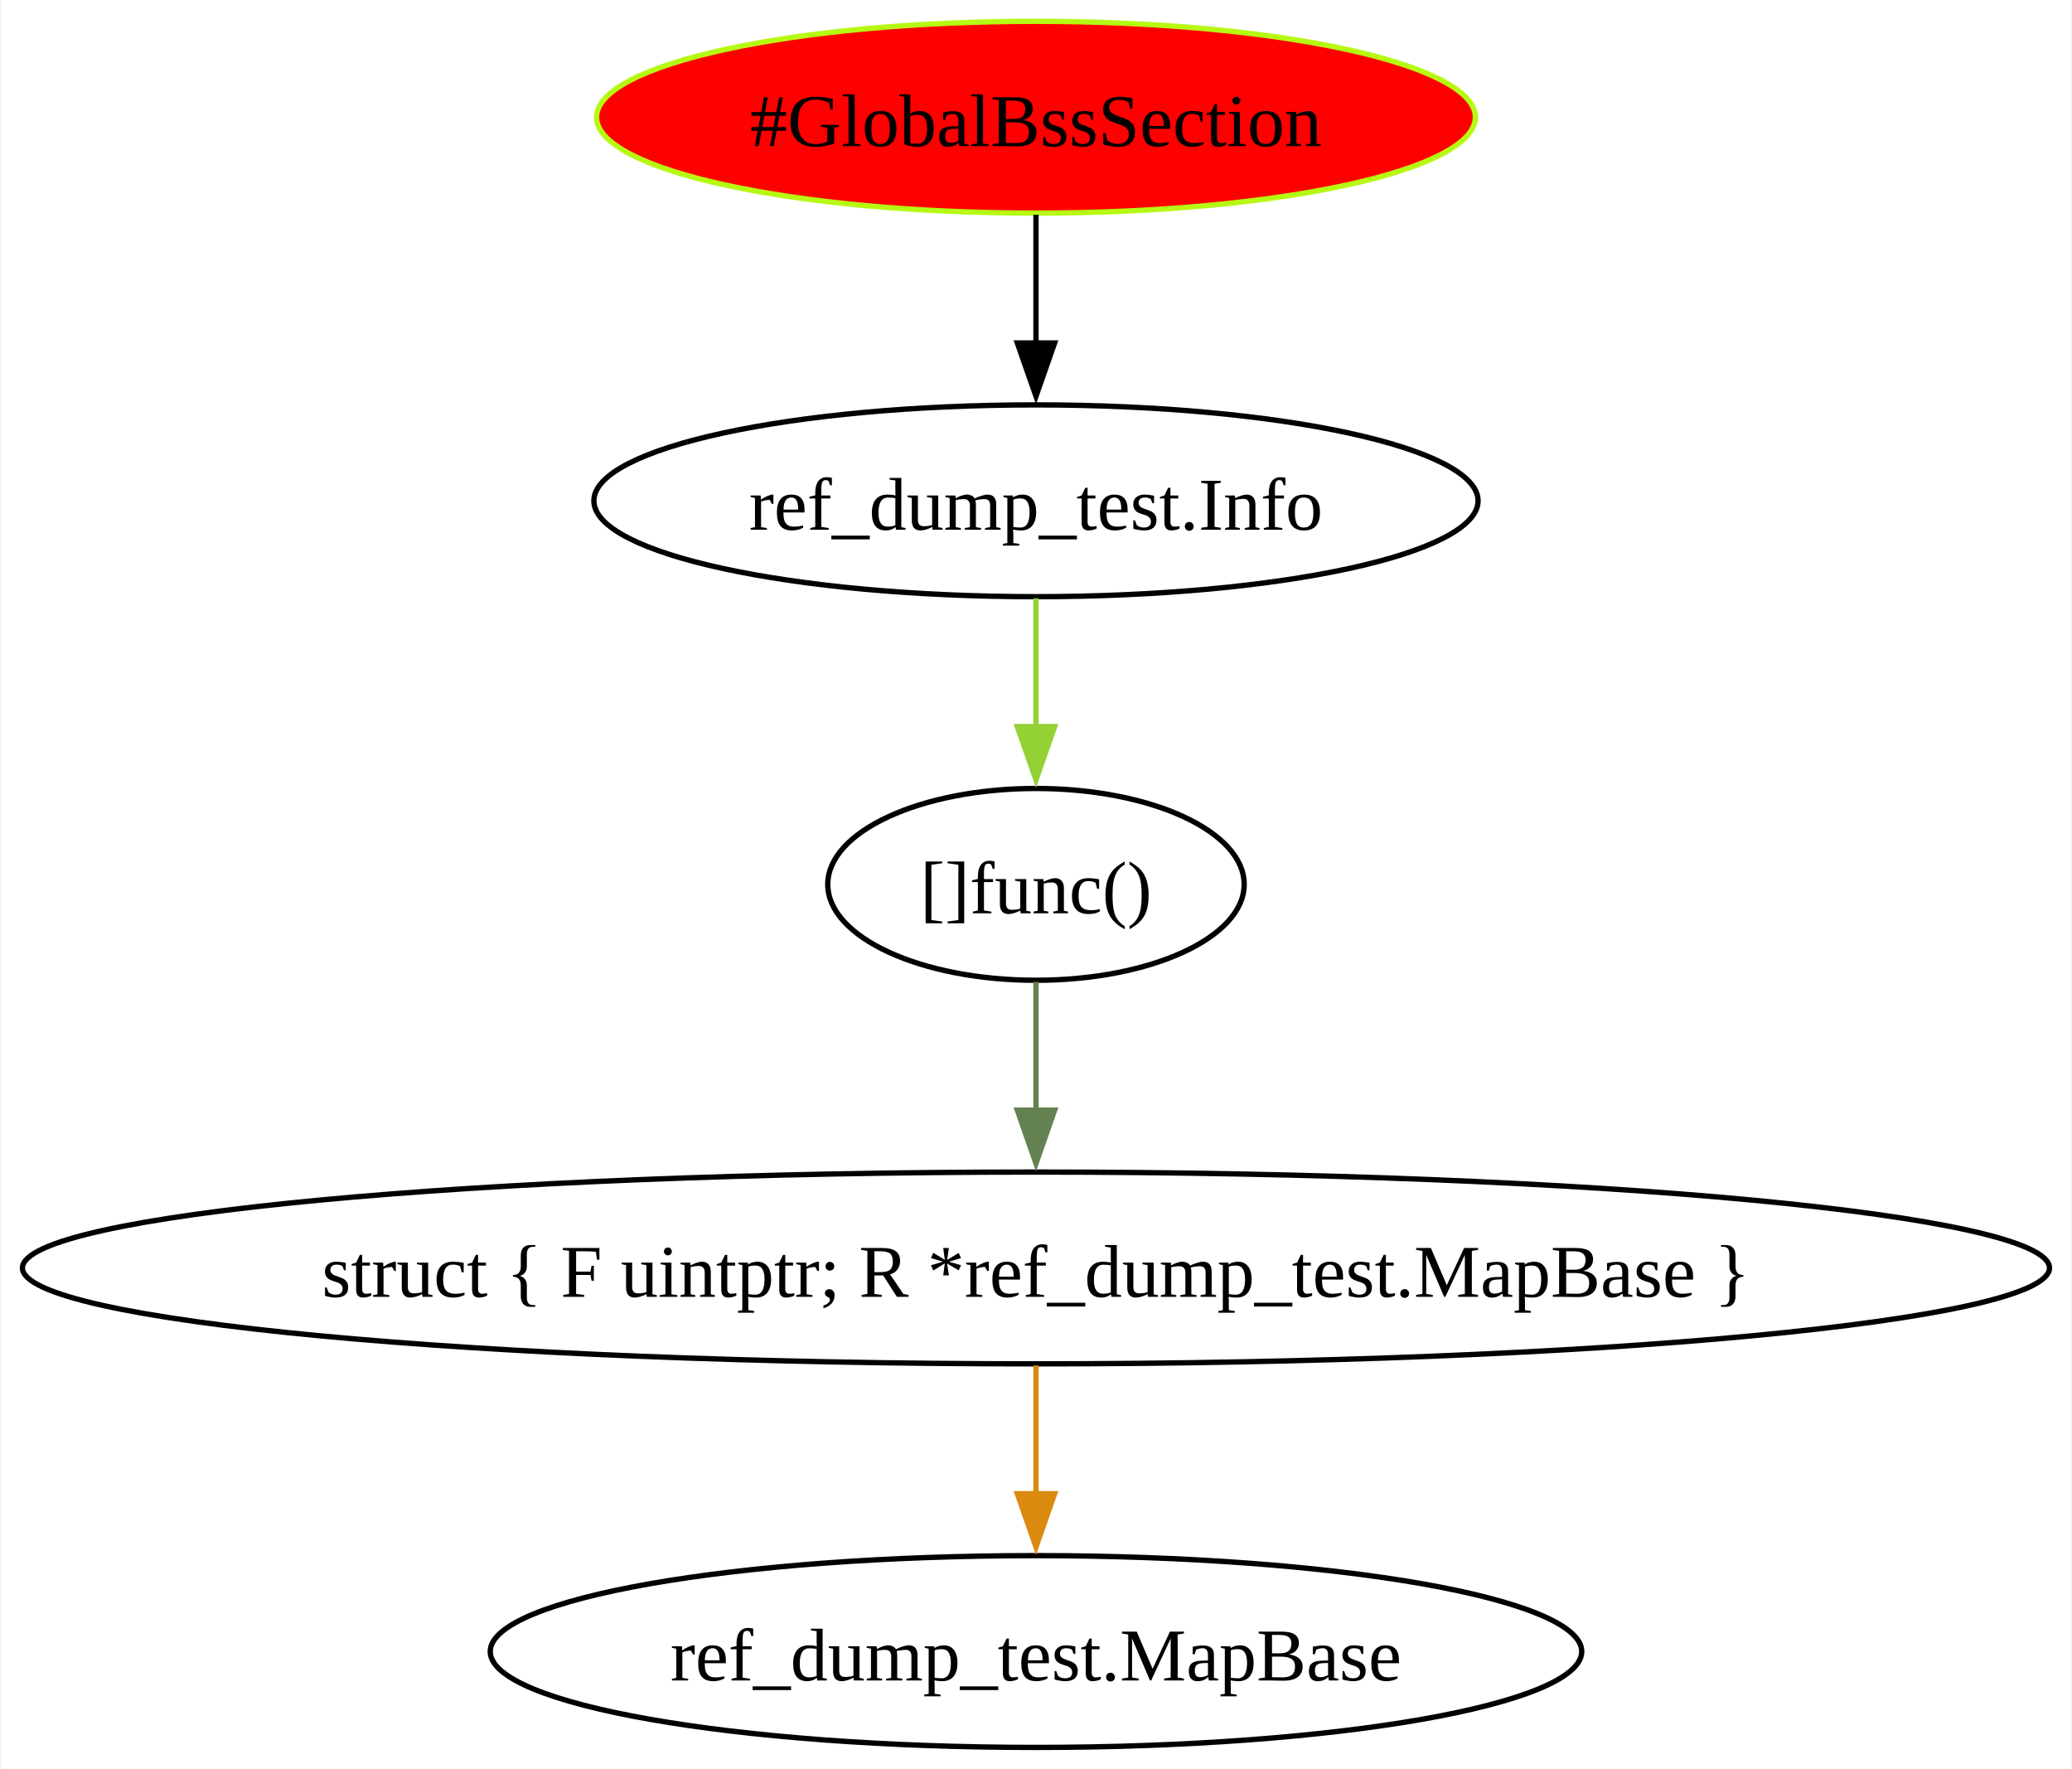
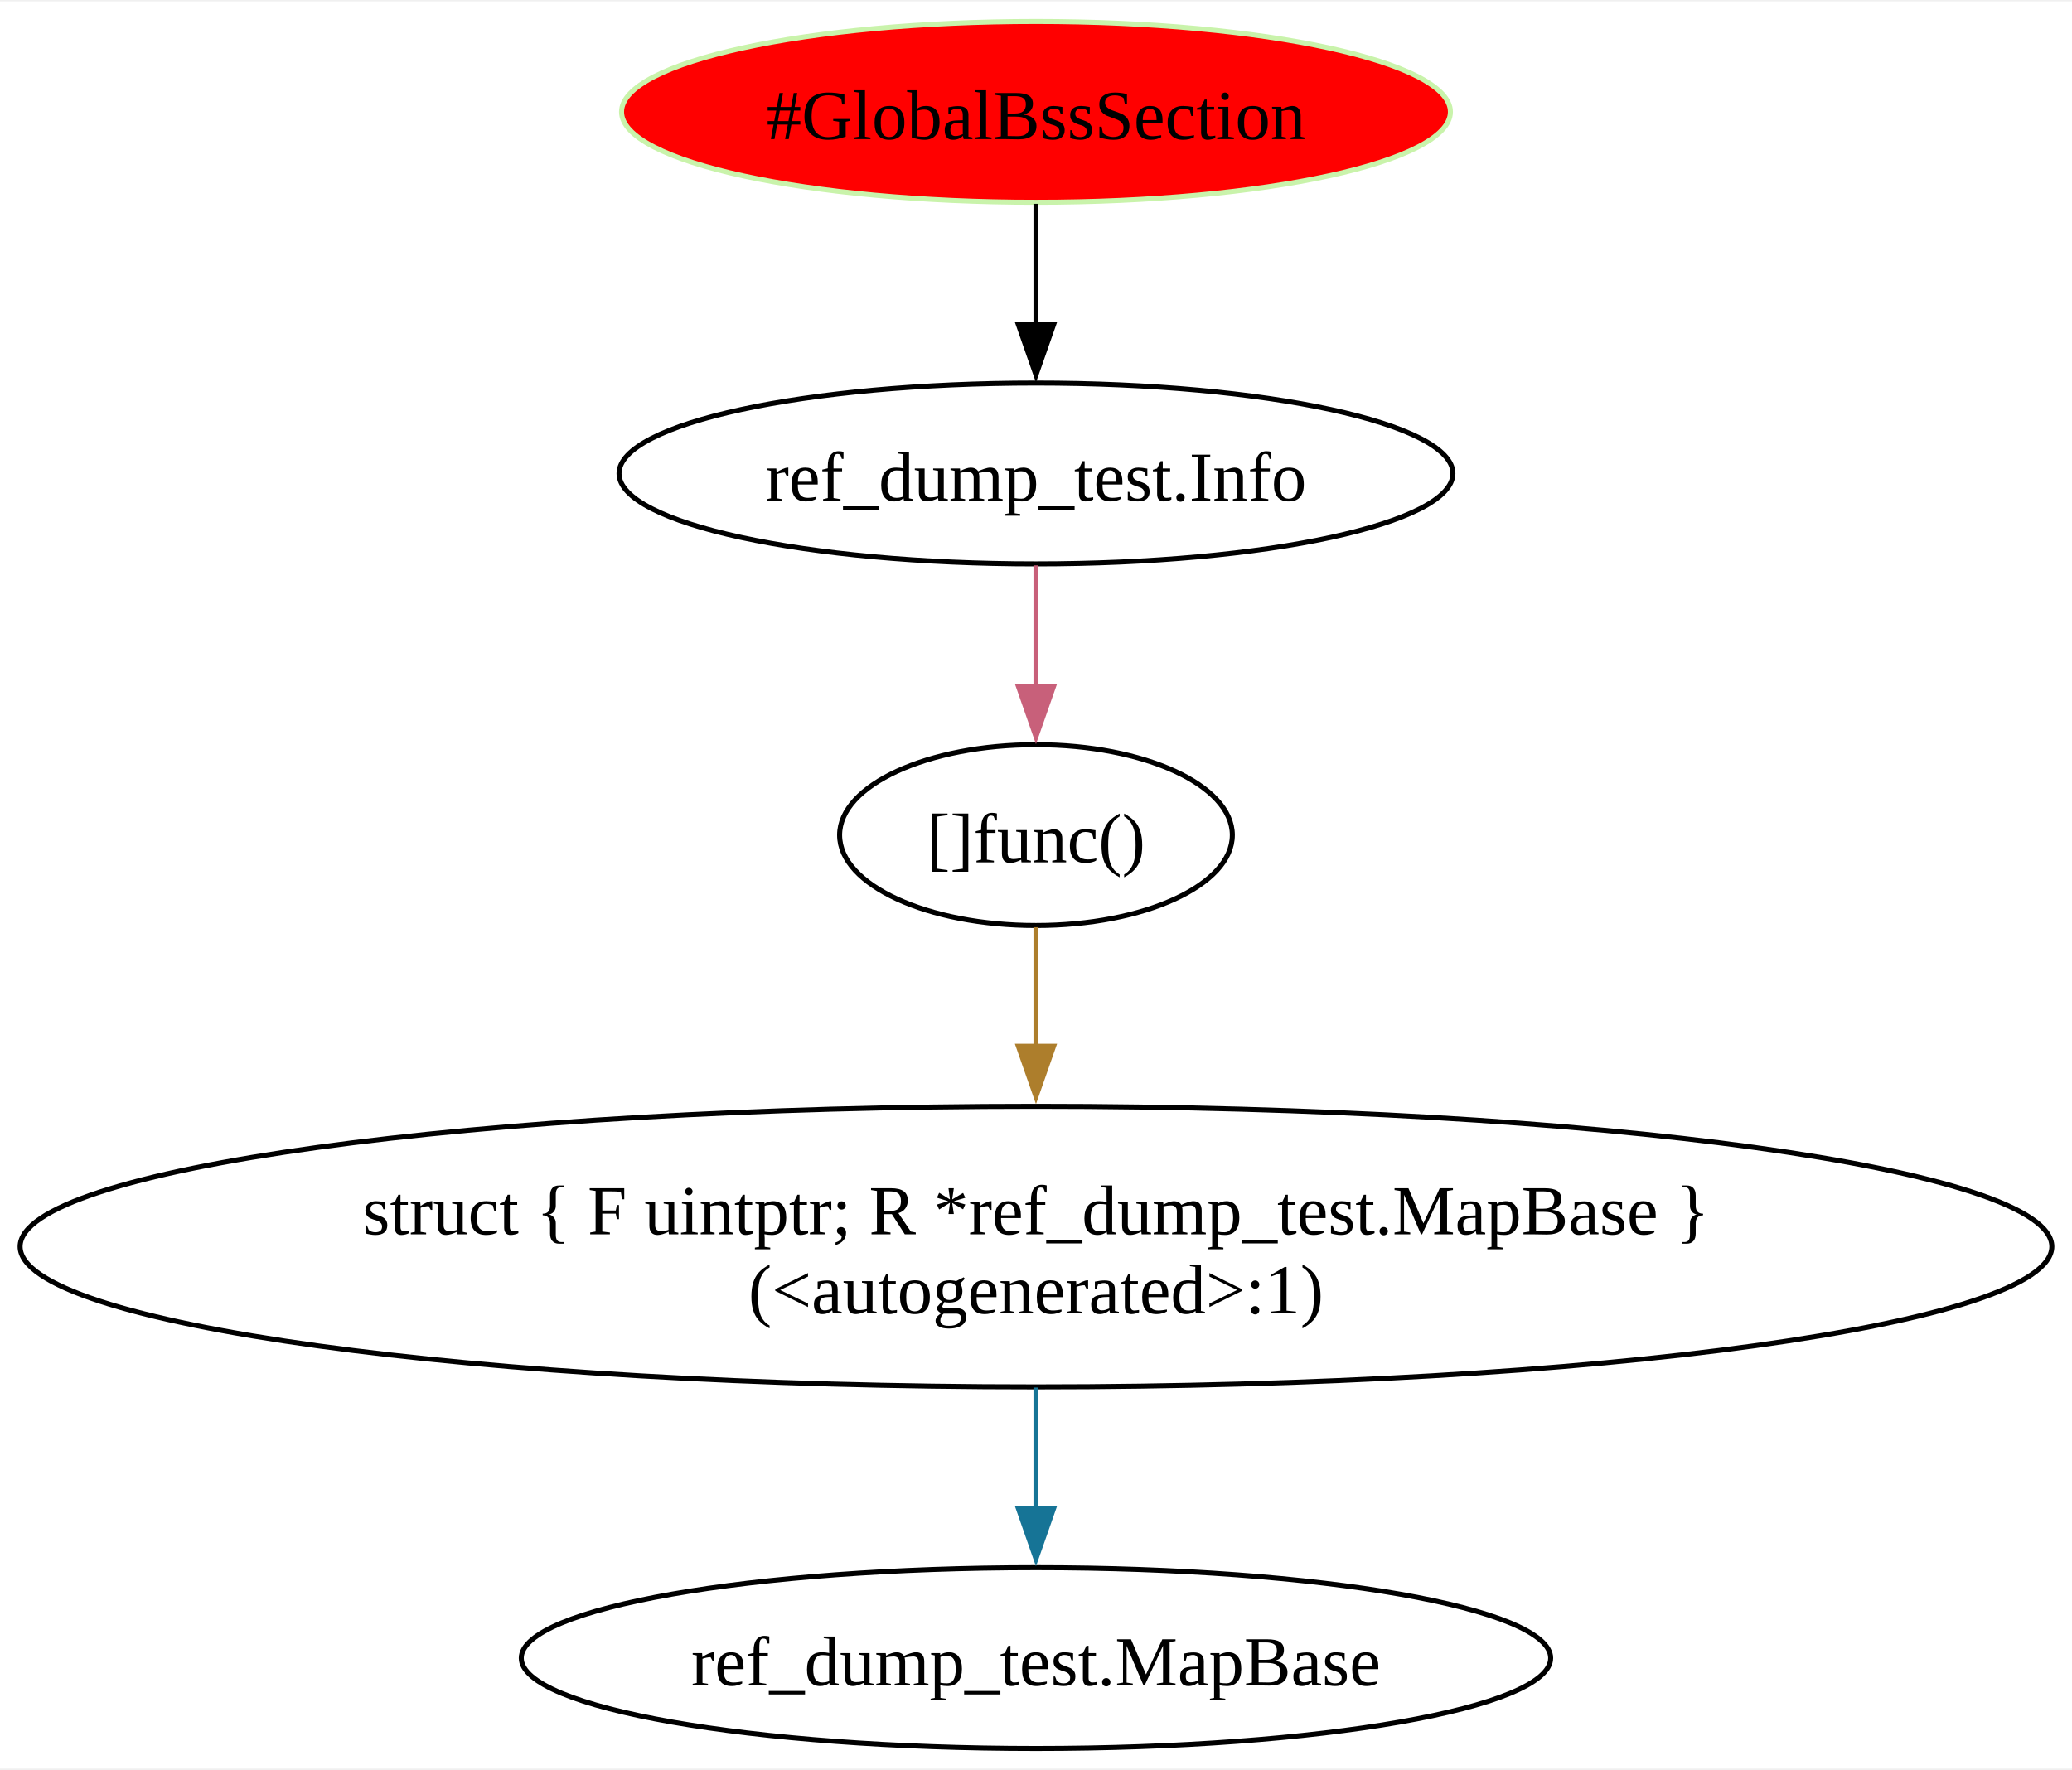
- <svg xmlns="http://www.w3.org/2000/svg" width="389pt" height="332pt" viewBox="0.00 0.00 388.57 332.00">
-   <g id="graph0" class="graph" transform="scale(1 1) rotate(0) translate(4 328)">
-     <polygon fill="white" stroke="none" points="-4,4 -4,-328 384.57,-328 384.57,4 -4,4" />
+ <svg xmlns="http://www.w3.org/2000/svg" width="412pt" height="352pt" viewBox="0.00 0.00 412.47 351.86">
+   <g id="graph0" class="graph" transform="scale(1 1) rotate(0) translate(4 347.86)">
+     <polygon fill="white" stroke="none" points="-4,4 -4,-347.86 408.47,-347.86 408.47,4 -4,4" />
    <g id="node1" class="node">
-       <ellipse fill="none" stroke="black" cx="190.28" cy="-234" rx="83" ry="18" />
-       <text text-anchor="middle" x="190.28" y="-228.57" font-family="Times New Roman,serif" font-size="14.00">ref_dump_test.Info</text>
+       <ellipse fill="none" stroke="black" cx="202.23" cy="-99.93" rx="202.23" ry="27.93" />
+       <text text-anchor="middle" x="202.23" y="-102.38" font-family="Times New Roman,serif" font-size="14.00">struct { F uintptr; R *ref_dump_test.MapBase }</text>
+       <text text-anchor="middle" x="202.23" y="-86.63" font-family="Times New Roman,serif" font-size="14.00">(&lt;autogenerated&gt;:1)</text>
    </g>
    <g id="node2" class="node">
-       <ellipse fill="none" stroke="black" cx="190.28" cy="-162" rx="39.09" ry="18" />
-       <text text-anchor="middle" x="190.28" y="-156.57" font-family="Times New Roman,serif" font-size="14.00">[]func()</text>
+       <ellipse fill="none" stroke="black" cx="202.23" cy="-18" rx="102.46" ry="18" />
+       <text text-anchor="middle" x="202.23" y="-12.57" font-family="Times New Roman,serif" font-size="14.00">ref_dump_test.MapBase</text>
    </g>
    <g id="edge1" class="edge">
-       <path fill="none" stroke="#94d135" d="M190.28,-215.7C190.28,-208.41 190.28,-199.73 190.28,-191.54" />
-       <polygon fill="#94d135" stroke="#94d135" points="193.78,-191.62 190.28,-181.62 186.78,-191.62 193.78,-191.62" />
+       <path fill="none" stroke="#167496" d="M202.23,-71.87C202.23,-64.05 202.23,-55.49 202.23,-47.58" />
+       <polygon fill="#167496" stroke="#167496" points="205.73,-47.77 202.23,-37.77 198.73,-47.77 205.73,-47.77" />
+     </g>
+     <g id="node3" class="node">
+       <ellipse fill="none" stroke="black" cx="202.23" cy="-181.86" rx="39.09" ry="18" />
+       <text text-anchor="middle" x="202.23" y="-176.44" font-family="Times New Roman,serif" font-size="14.00">[]func()</text>
+     </g>
+     <g id="edge2" class="edge">
+       <path fill="none" stroke="#ad7e2c" d="M202.23,-163.52C202.23,-156.45 202.23,-147.97 202.23,-139.57" />
+       <polygon fill="#ad7e2c" stroke="#ad7e2c" points="205.73,-139.81 202.23,-129.81 198.73,-139.81 205.73,-139.81" />
    </g>
    <g id="node4" class="node">
-       <ellipse fill="none" stroke="black" cx="190.28" cy="-90" rx="190.28" ry="18" />
-       <text text-anchor="middle" x="190.28" y="-84.58" font-family="Times New Roman,serif" font-size="14.00">struct { F uintptr; R *ref_dump_test.MapBase }</text>
+       <ellipse fill="none" stroke="black" cx="202.23" cy="-253.86" rx="83" ry="18" />
+       <text text-anchor="middle" x="202.23" y="-248.44" font-family="Times New Roman,serif" font-size="14.00">ref_dump_test.Info</text>
+     </g>
+     <g id="edge3" class="edge">
+       <path fill="none" stroke="#c8607a" d="M202.23,-235.56C202.23,-228.27 202.23,-219.59 202.23,-211.4" />
+       <polygon fill="#c8607a" stroke="#c8607a" points="205.73,-211.48 202.23,-201.48 198.73,-211.48 205.73,-211.48" />
+     </g>
+     <g id="node5" class="node">
+       <ellipse fill="red" stroke="#c9f3ab" cx="202.23" cy="-325.86" rx="82.5" ry="18" />
+       <text text-anchor="middle" x="202.23" y="-320.44" font-family="Times New Roman,serif" font-size="14.00">#GlobalBssSection</text>
    </g>
    <g id="edge4" class="edge">
-       <path fill="none" stroke="#638151" d="M190.28,-143.7C190.28,-136.41 190.28,-127.73 190.28,-119.54" />
-       <polygon fill="#638151" stroke="#638151" points="193.78,-119.62 190.28,-109.62 186.78,-119.62 193.78,-119.62" />
-     </g>
-     <g id="node3" class="node">
-       <ellipse fill="red" stroke="#b6f913" cx="190.28" cy="-306" rx="82.5" ry="18" />
-       <text text-anchor="middle" x="190.28" y="-300.57" font-family="Times New Roman,serif" font-size="14.00">#GlobalBssSection</text>
-     </g>
-     <g id="edge2" class="edge">
-       <path fill="none" stroke="black" d="M190.28,-287.7C190.28,-280.41 190.28,-271.73 190.28,-263.54" />
-       <polygon fill="black" stroke="black" points="193.78,-263.62 190.28,-253.62 186.78,-263.62 193.78,-263.62" />
-     </g>
-     <g id="node5" class="node">
-       <ellipse fill="none" stroke="black" cx="190.28" cy="-18" rx="102.46" ry="18" />
-       <text text-anchor="middle" x="190.28" y="-12.57" font-family="Times New Roman,serif" font-size="14.00">ref_dump_test.MapBase</text>
-     </g>
-     <g id="edge3" class="edge">
-       <path fill="none" stroke="#da8a0f" d="M190.28,-71.7C190.28,-64.41 190.28,-55.73 190.28,-47.54" />
-       <polygon fill="#da8a0f" stroke="#da8a0f" points="193.78,-47.62 190.28,-37.62 186.78,-47.62 193.78,-47.62" />
+       <path fill="none" stroke="black" d="M202.23,-307.56C202.23,-300.27 202.23,-291.59 202.23,-283.4" />
+       <polygon fill="black" stroke="black" points="205.73,-283.48 202.23,-273.48 198.73,-283.48 205.73,-283.48" />
    </g>
  </g>
</svg>
